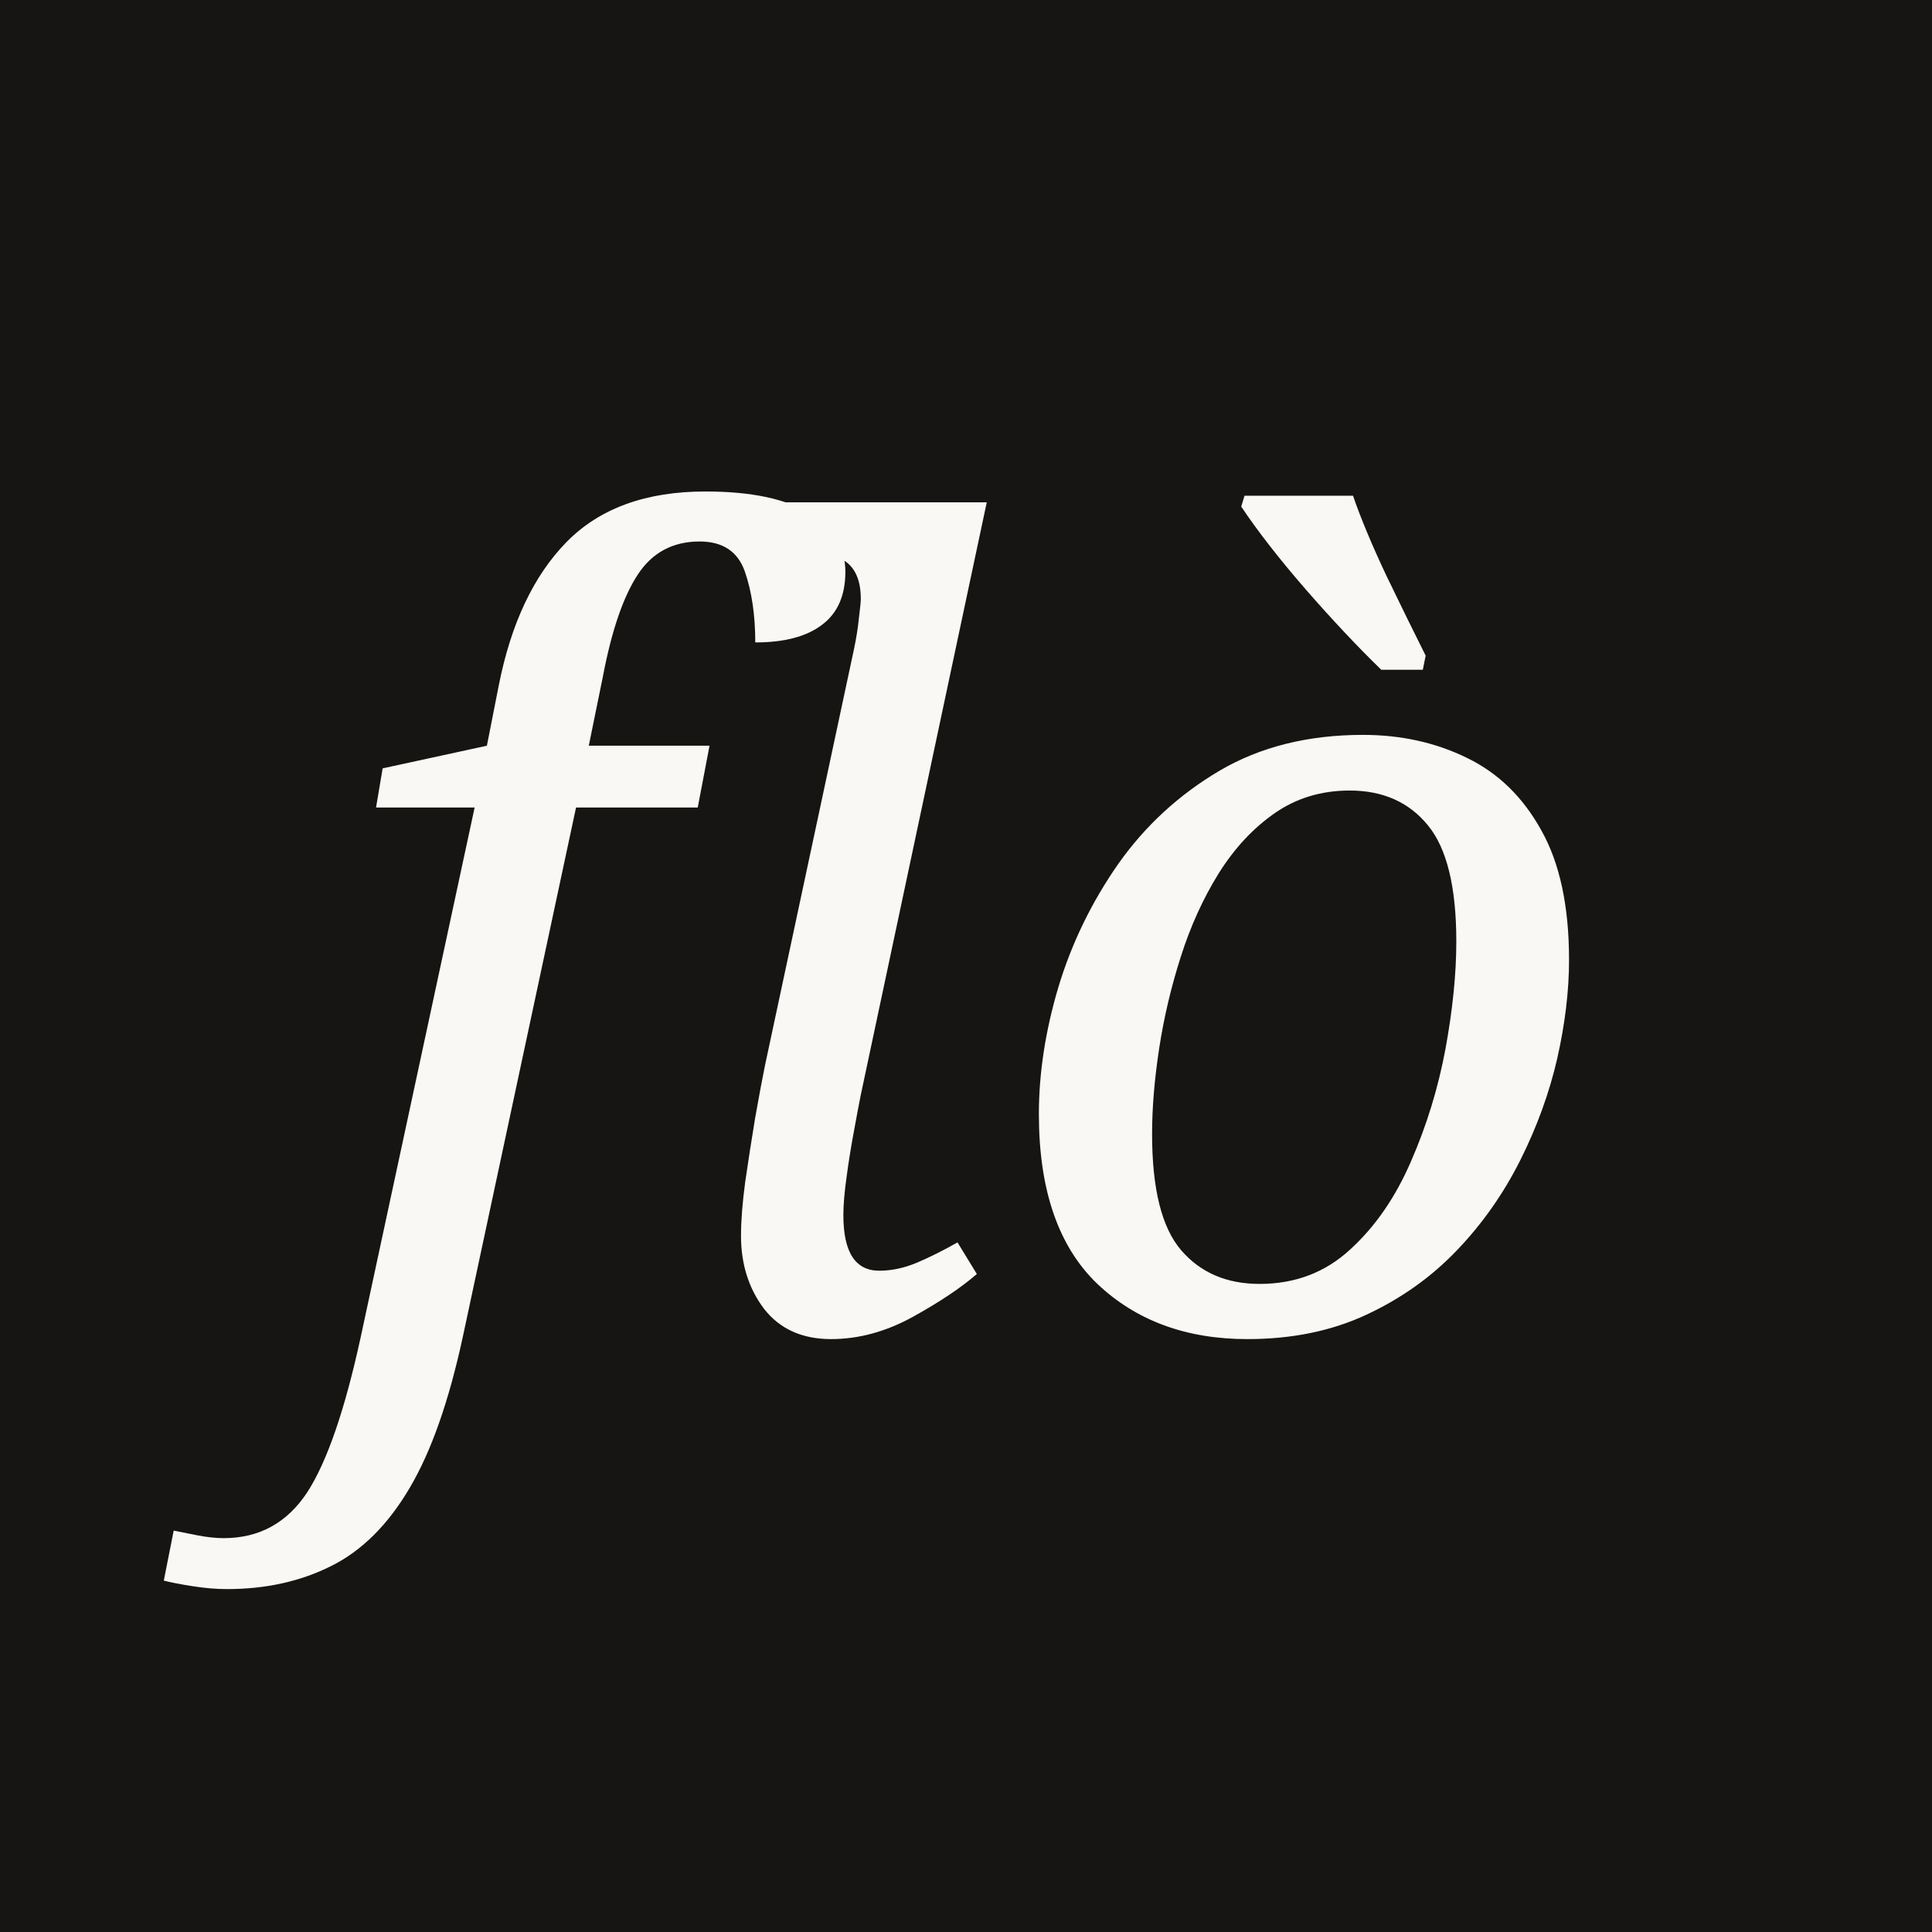
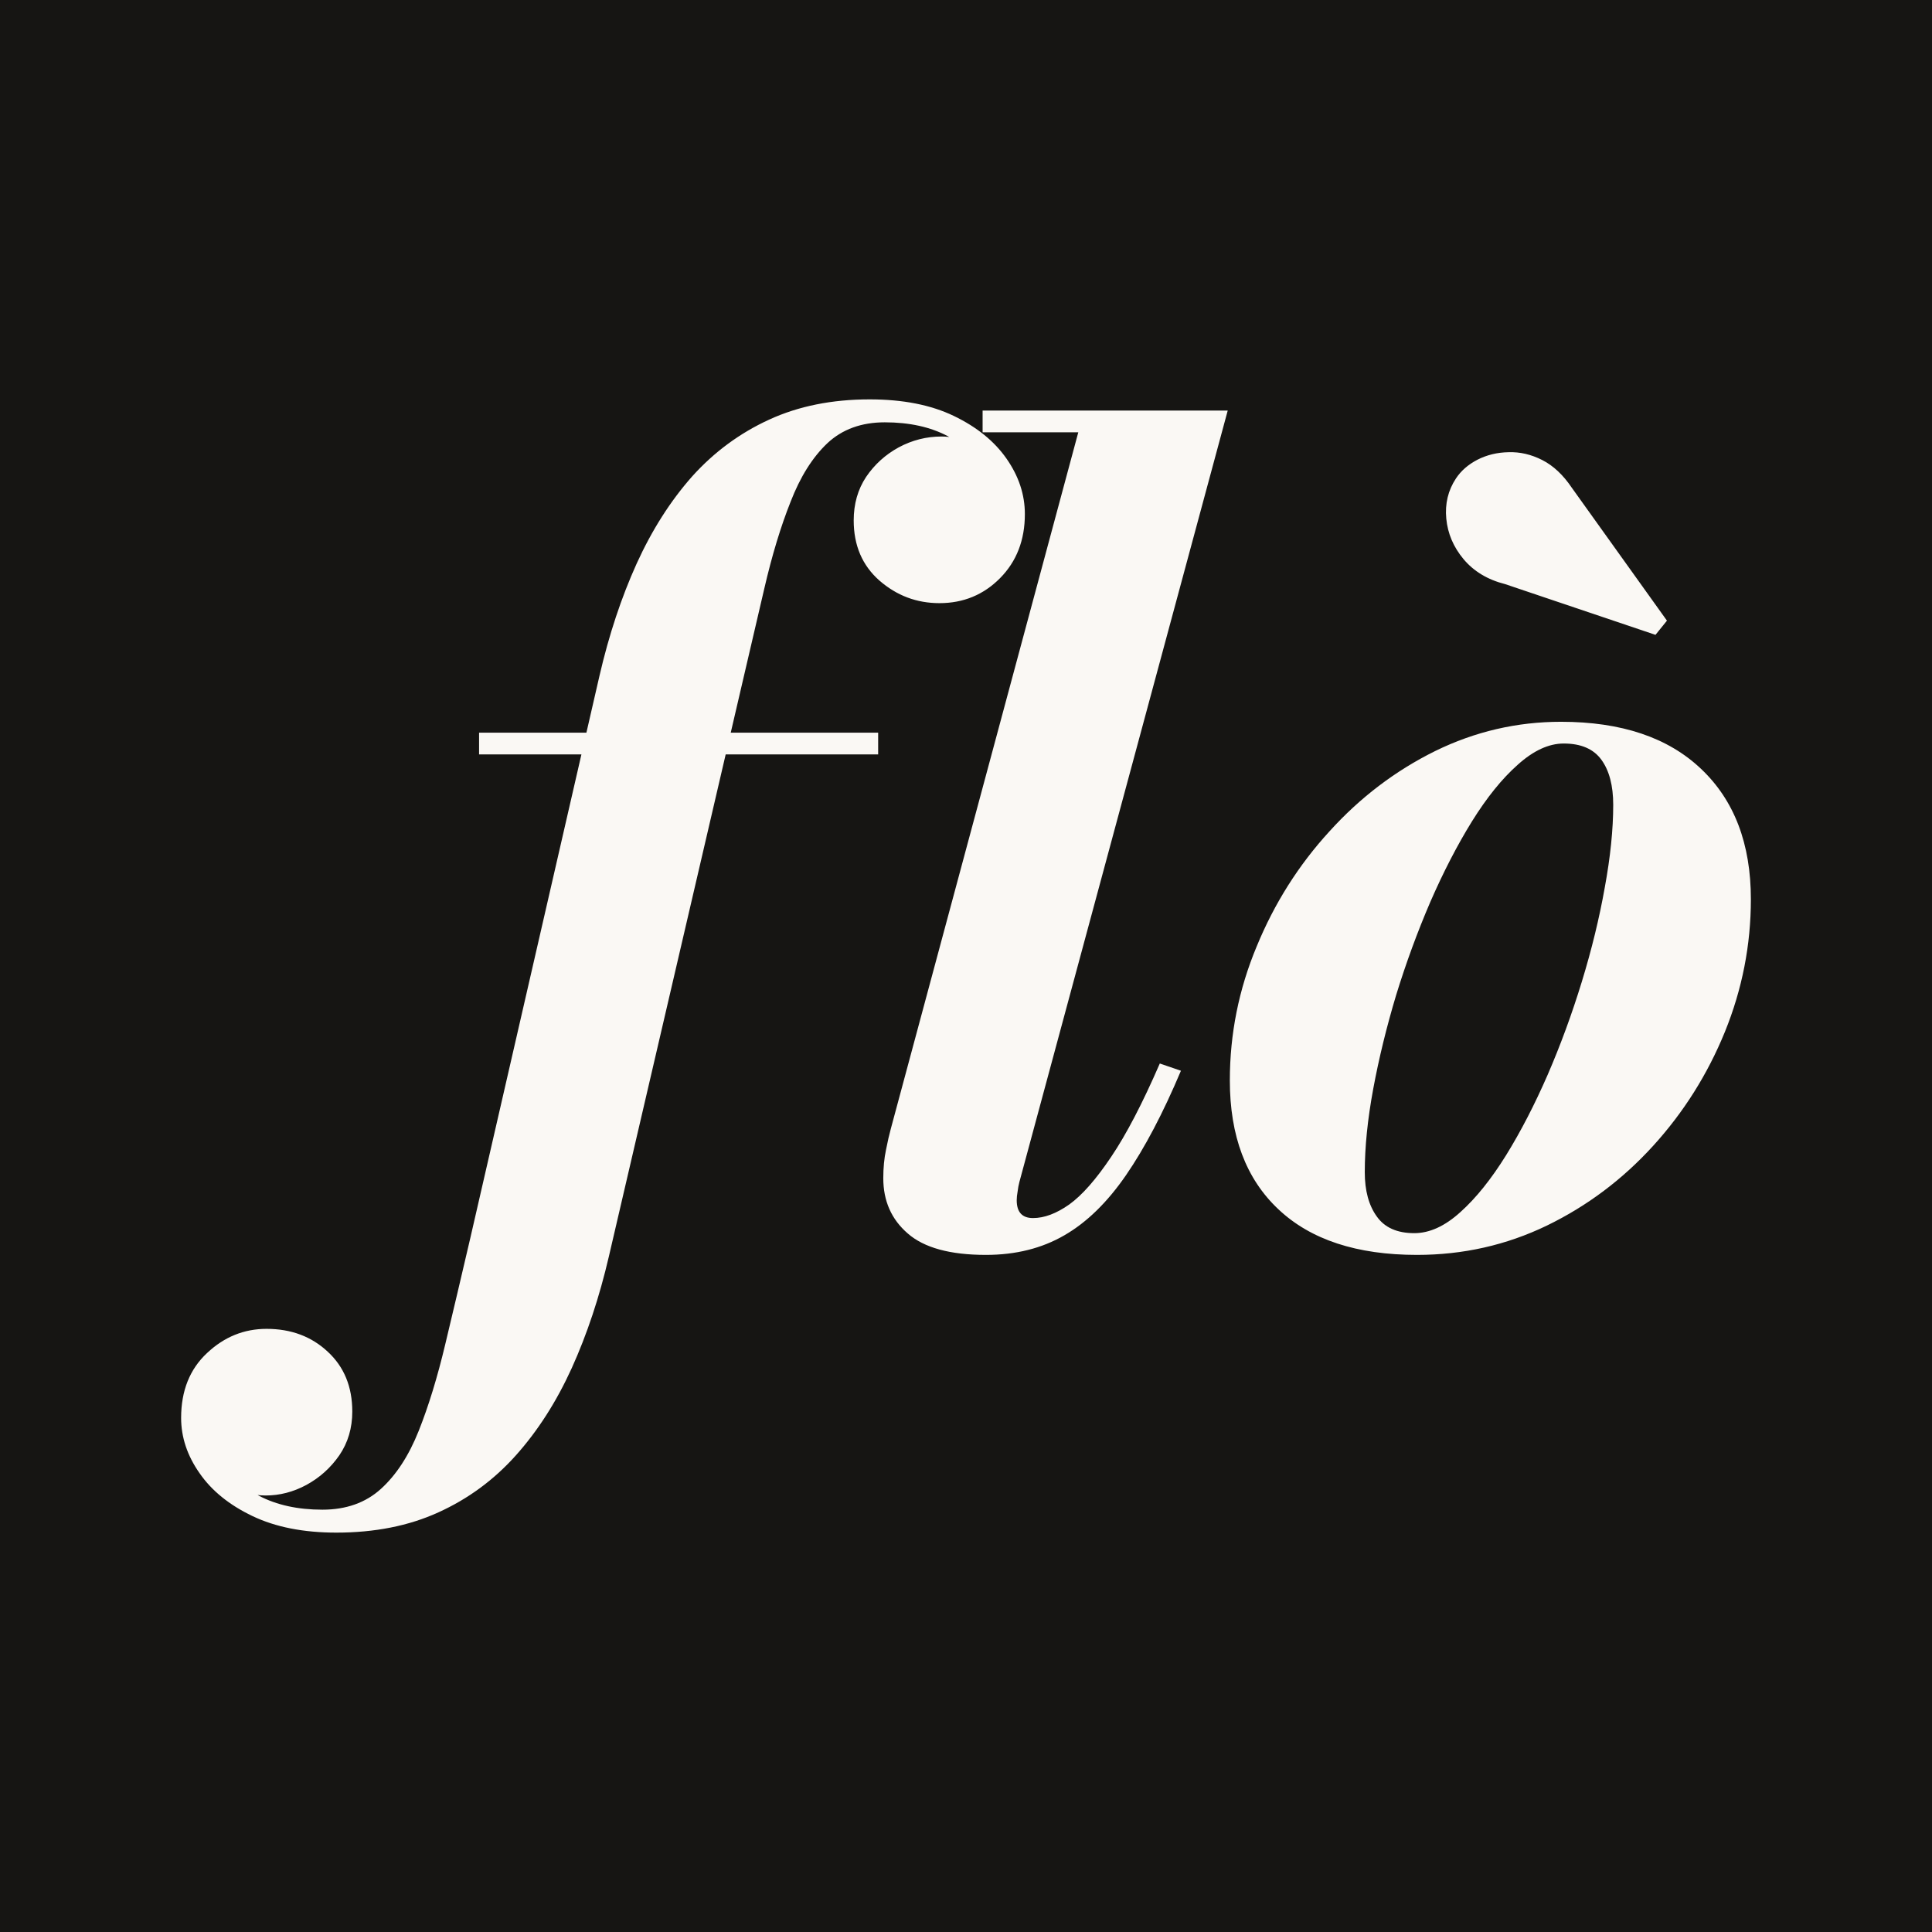
<svg xmlns="http://www.w3.org/2000/svg" viewBox="0 0 64 64">
  <rect width="64" height="64" fill="#161513" />
-   <text x="32" y="44" text-anchor="middle" font-family="Didot, 'Bodoni 72', Georgia, serif" font-style="italic" font-size="36" fill="#faf8f4">flò</text>
+   <path fill="#faf8f4" d="M11.14 50.77Q9.51 50.77 8.36 50.22Q7.21 49.67 6.61 48.8Q6 47.93 6 46.97Q6 45.62 6.86 44.82Q7.71 44.02 8.83 44.02Q10.05 44.02 10.86 44.78Q11.67 45.53 11.67 46.76Q11.67 47.58 11.24 48.21Q10.81 48.83 10.15 49.19Q9.5 49.54 8.8 49.54Q8.11 49.54 7.47 49.16Q6.84 48.78 6.44 48.19Q6.04 47.59 6.04 46.97H6.75Q6.75 47.67 7.22 48.38Q7.69 49.08 8.58 49.55Q9.46 50.01 10.68 50.01Q11.86 50.01 12.62 49.32Q13.38 48.63 13.87 47.4Q14.36 46.17 14.75 44.53Q15.14 42.9 15.58 41.01L19.86 22.38Q20.33 20.35 21.09 18.67Q21.85 17 22.93 15.78Q24.02 14.57 25.48 13.9Q26.94 13.23 28.81 13.23Q30.46 13.23 31.6 13.78Q32.74 14.33 33.34 15.19Q33.95 16.06 33.95 17.03Q33.95 18.32 33.13 19.15Q32.31 19.98 31.12 19.98Q29.99 19.98 29.13 19.23Q28.28 18.48 28.28 17.24Q28.28 16.42 28.69 15.8Q29.11 15.18 29.77 14.82Q30.44 14.46 31.19 14.46Q31.66 14.46 32.13 14.67Q32.6 14.89 33.01 15.26Q33.42 15.64 33.66 16.1Q33.91 16.56 33.91 17.03H33.21Q33.21 16.31 32.74 15.61Q32.27 14.91 31.4 14.45Q30.53 13.99 29.31 13.99Q28.15 13.99 27.41 14.68Q26.67 15.38 26.19 16.62Q25.7 17.85 25.32 19.49Q24.94 21.13 24.5 23.01L20.17 41.62Q19.7 43.64 18.94 45.32Q18.18 46.99 17.09 48.21Q16 49.43 14.52 50.1Q13.05 50.77 11.14 50.77ZM15.87 24.99V24.27H29.09V24.99ZM32.66 41.57Q30.88 41.57 30.07 40.86Q29.26 40.16 29.26 39.03Q29.26 38.51 29.35 38.09Q29.43 37.68 29.51 37.39L35.72 14.32H32.55V13.6H40.67L33.77 39.15Q33.73 39.3 33.71 39.47Q33.68 39.63 33.68 39.76Q33.68 40.35 34.22 40.35Q34.78 40.35 35.42 39.9Q36.06 39.44 36.81 38.32Q37.56 37.21 38.42 35.23L39.12 35.47Q38.23 37.58 37.3 38.93Q36.37 40.28 35.26 40.92Q34.14 41.57 32.66 41.57ZM46.94 41.57Q43.95 41.57 42.35 40.06Q40.74 38.55 40.74 35.79Q40.74 33.48 41.63 31.35Q42.51 29.21 44.04 27.54Q45.56 25.86 47.54 24.88Q49.52 23.91 51.71 23.91Q54.71 23.91 56.35 25.47Q58 27.03 58 29.79Q58 32.06 57.14 34.18Q56.28 36.29 54.76 37.96Q53.24 39.63 51.24 40.6Q49.23 41.57 46.94 41.57ZM46.85 40.85Q47.61 40.85 48.38 40.15Q49.15 39.46 49.89 38.27Q50.62 37.09 51.27 35.6Q51.91 34.12 52.4 32.52Q52.89 30.92 53.16 29.4Q53.44 27.88 53.44 26.66Q53.44 25.71 53.05 25.17Q52.66 24.63 51.8 24.63Q51.06 24.63 50.28 25.33Q49.5 26.02 48.76 27.21Q48.03 28.39 47.38 29.88Q46.74 31.37 46.25 32.96Q45.77 34.56 45.49 36.07Q45.21 37.58 45.21 38.83Q45.21 39.75 45.61 40.3Q46 40.85 46.85 40.85ZM54.84 21.03 49.86 19.35Q48.99 19.13 48.48 18.52Q47.98 17.92 47.91 17.18Q47.84 16.44 48.23 15.85Q48.48 15.47 48.94 15.23Q49.41 14.99 49.97 14.98Q50.54 14.96 51.09 15.24Q51.64 15.52 52.07 16.16L55.22 20.56Z" />
</svg>
